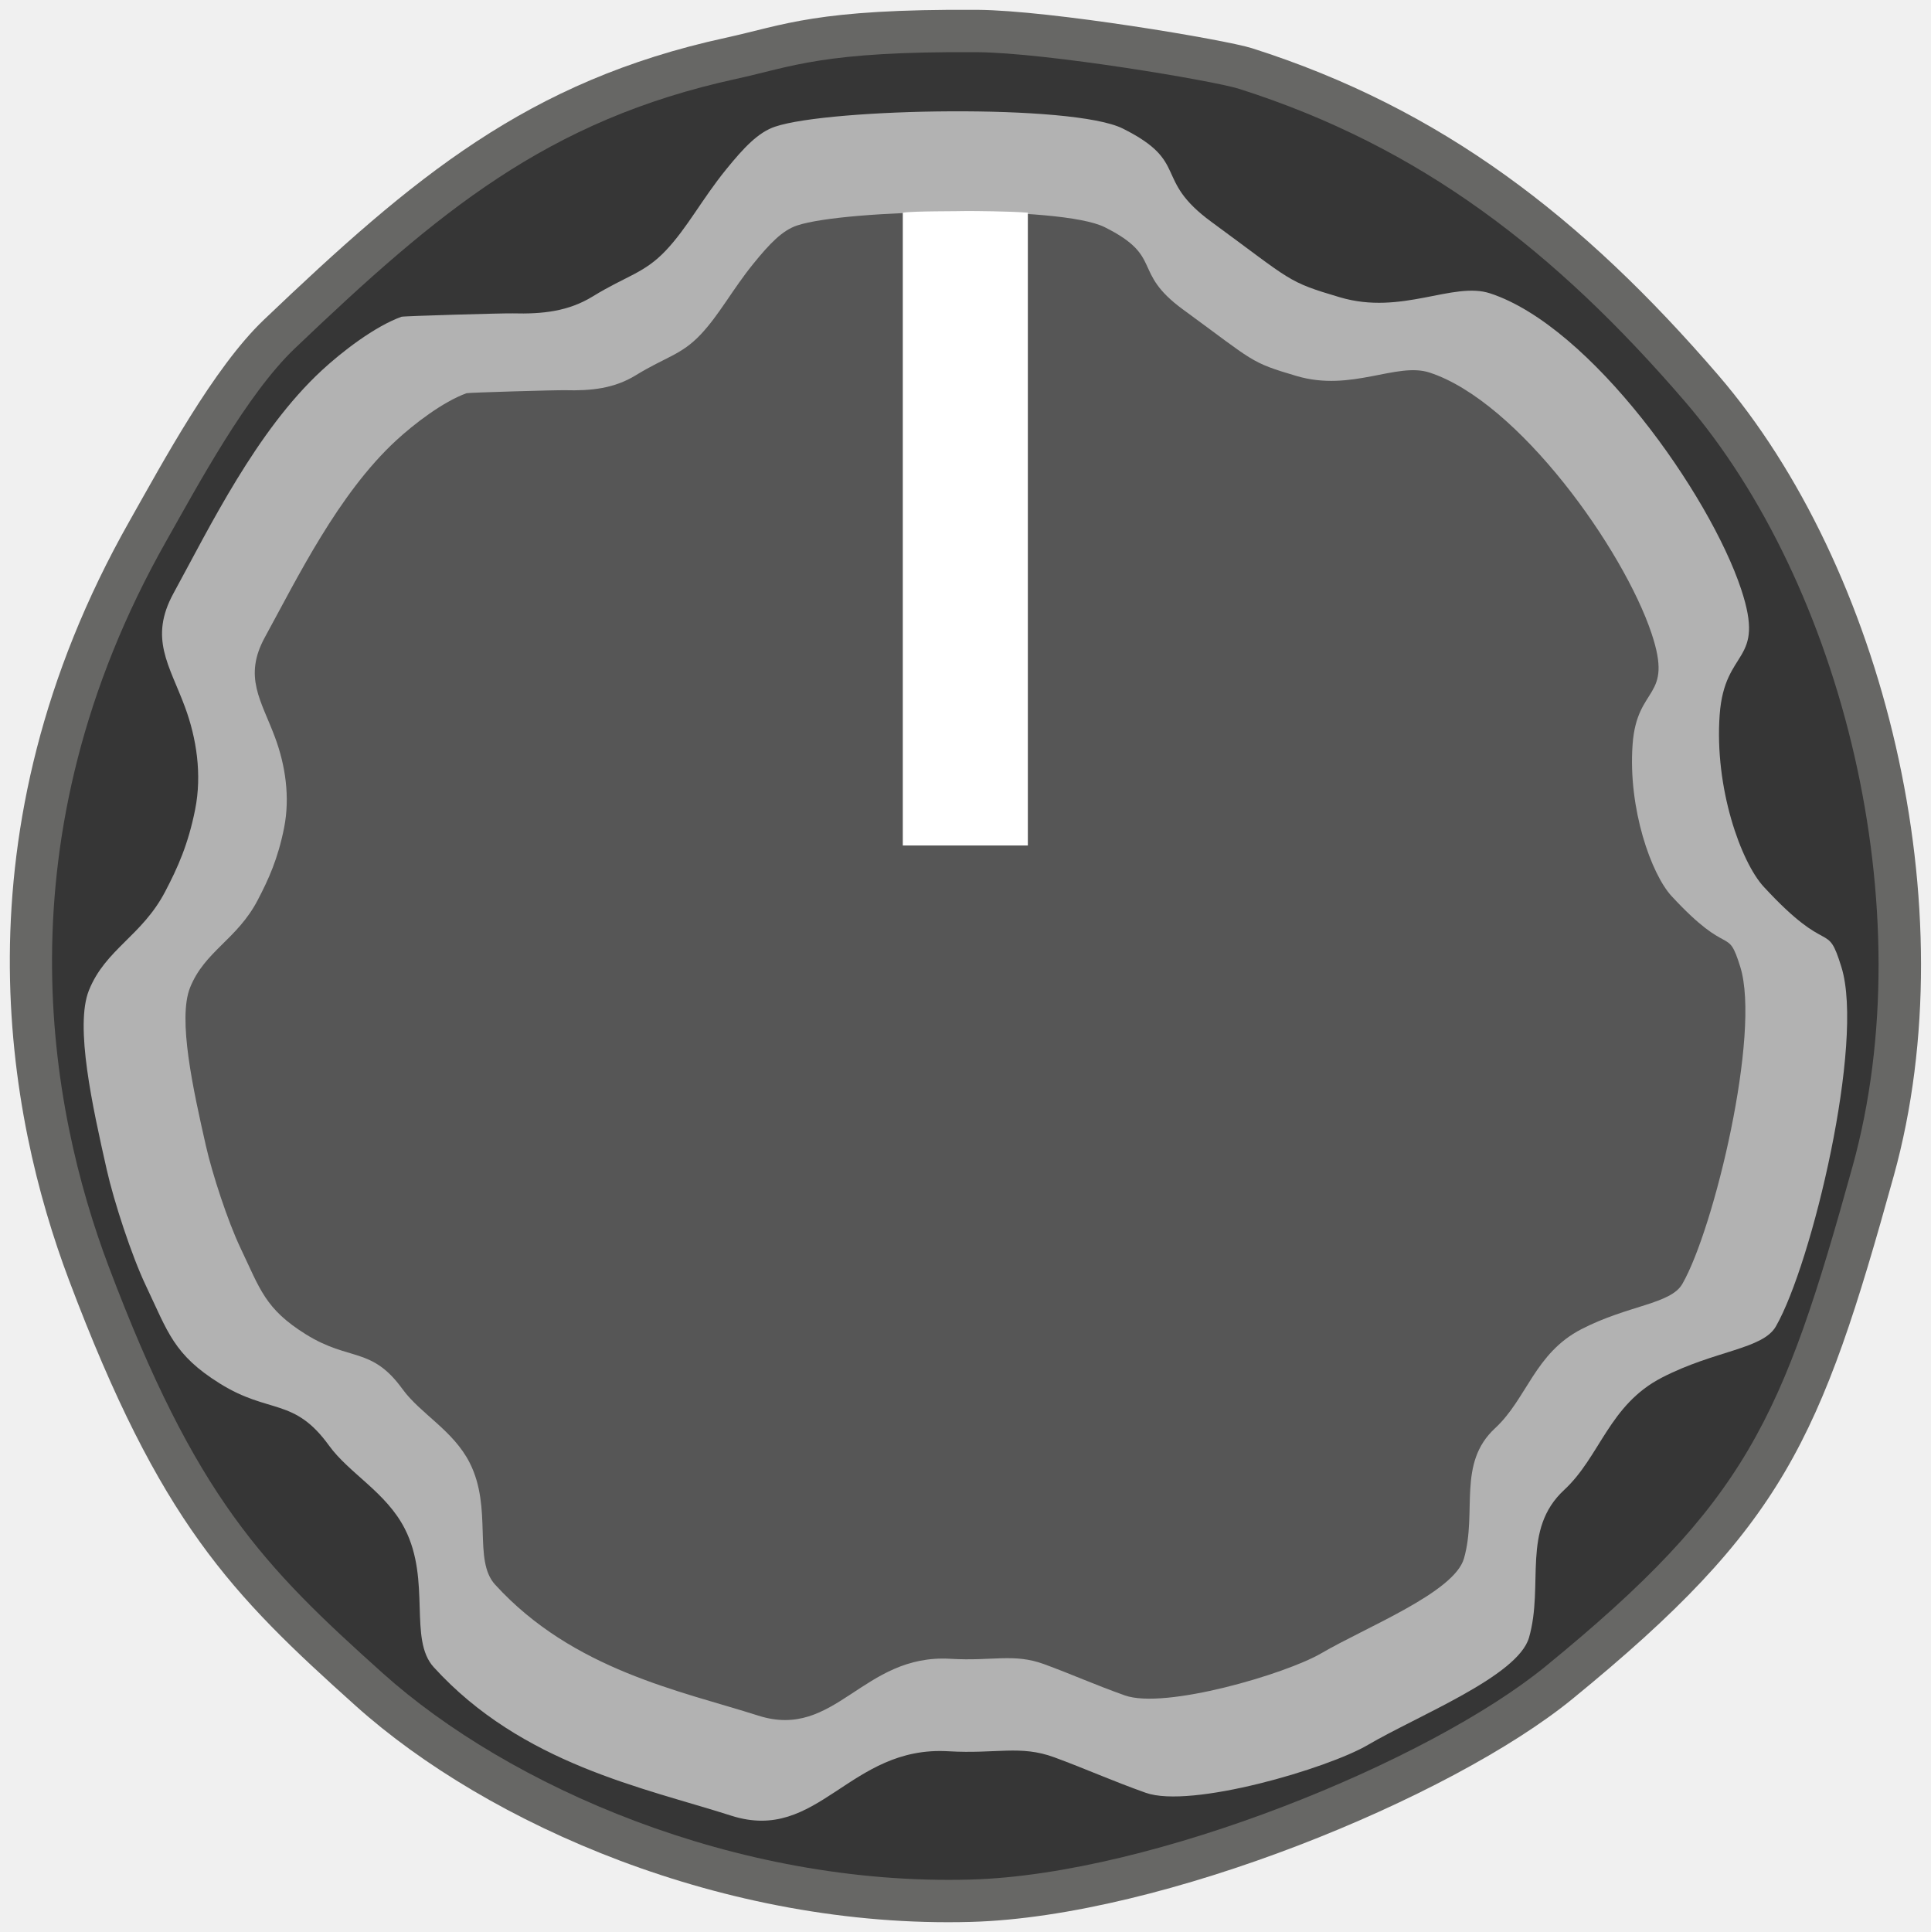
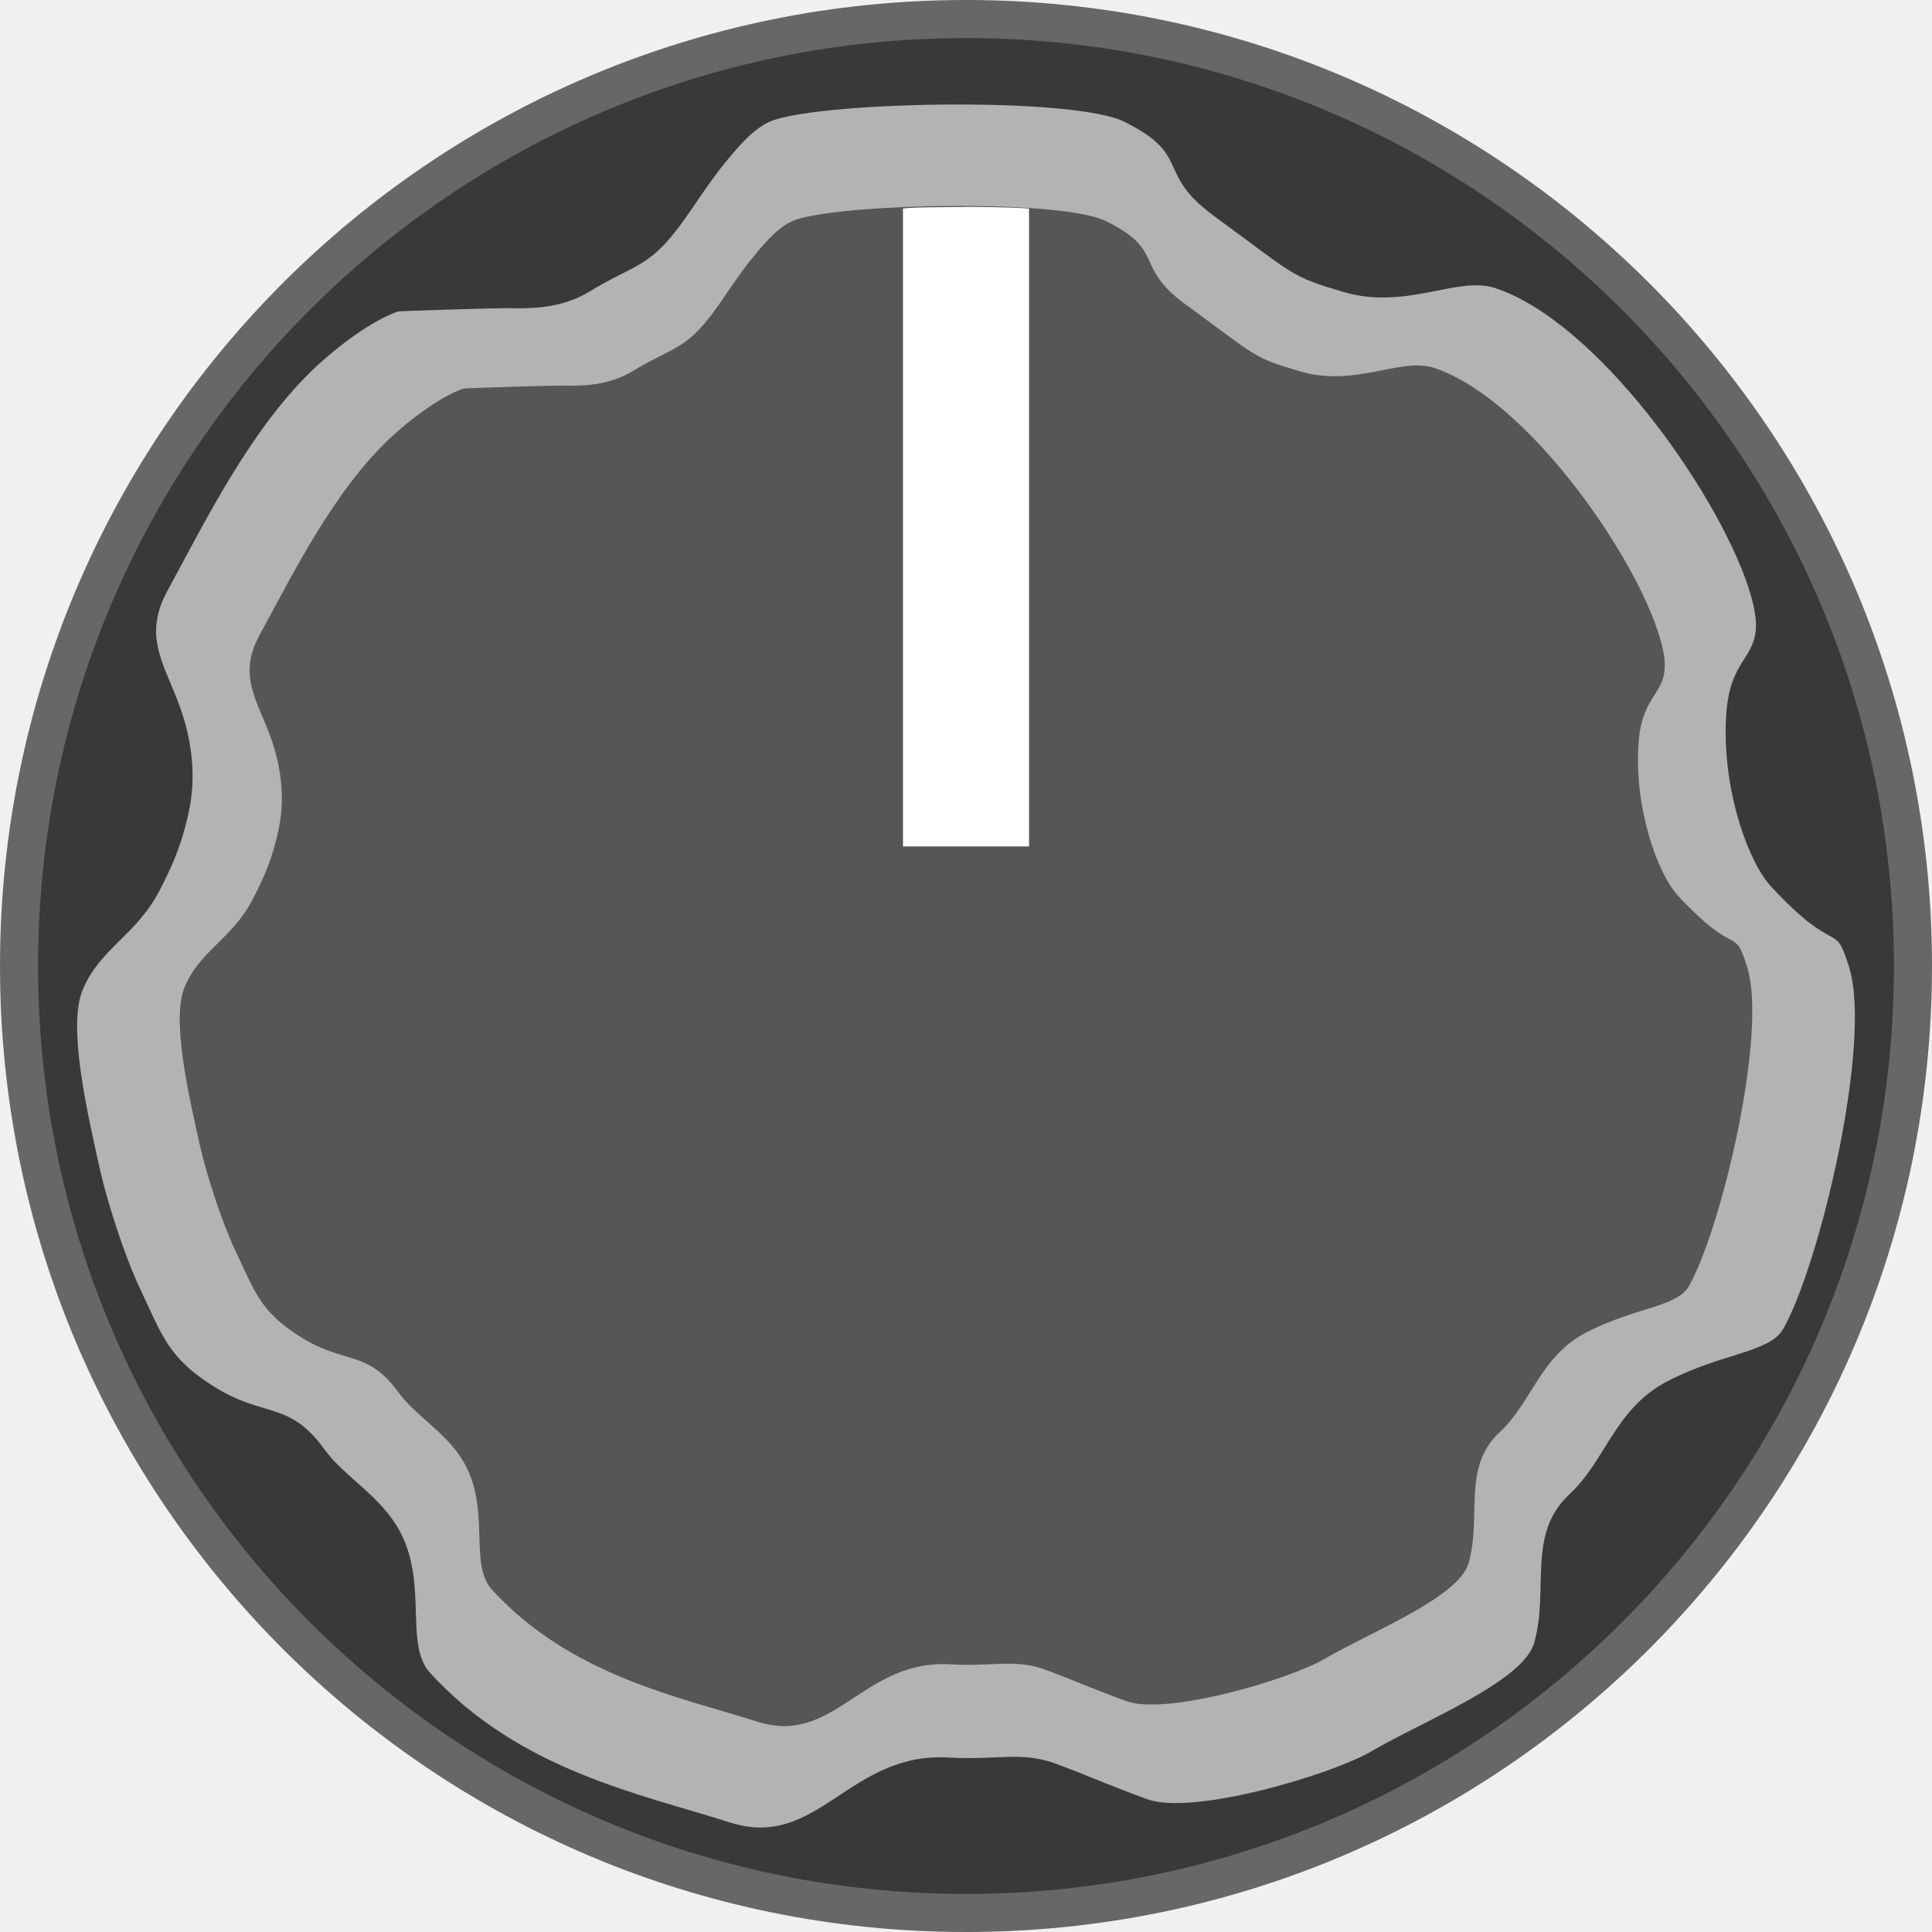
- <svg xmlns="http://www.w3.org/2000/svg" xmlns:ns2="http://inkpad.envoza.com/svg_extensions" xmlns:xlink="http://www.w3.org/1999/xlink" height="503.985pt" viewBox="0 0 503.742 503.985" width="503.742pt" version="1.1" id="svg120">
+ <svg xmlns="http://www.w3.org/2000/svg" xmlns:ns2="http://inkpad.envoza.com/svg_extensions" xmlns:xlink="http://www.w3.org/1999/xlink" height="500pt" viewBox="0 0 500 500" width="500pt" version="1.1" id="svg120">
  <defs id="defs109">
-     <linearGradient id="linearGradient2529">
-       <stop style="stop-color:#000000;stop-opacity:1;" offset="0" id="stop2525" />
-       <stop style="stop-color:#000000;stop-opacity:0.24;" offset="1" id="stop2527" />
-     </linearGradient>
    <linearGradient id="linearGradient5190">
      <stop style="stop-color:#000000;stop-opacity:0.448;" offset="0" id="stop5186" />
      <stop style="stop-color:#b1b1b1;stop-opacity:0;" offset="1" id="stop5188" />
    </linearGradient>
    <radialGradient cx="256.458" r="46.744" id="RadialGradient" gradientUnits="userSpaceOnUse" gradientTransform="matrix(2.286209,-0.04094313,0.02100335,4.456652,-331.1018,-369.5924)" cy="138.416">
      <stop stop-color="#e2e2e2" offset="0.231" id="stop104" style="stop-color:#e2e2e2;stop-opacity:1;" />
      <stop stop-color="#ffffff" offset="1" id="stop106" style="stop-color:#ffffff;stop-opacity:1;" />
    </radialGradient>
    <filter style="color-interpolation-filters:sRGB" id="filter5096" x="-0.021" y="-0.021" width="1.042" height="1.103">
      <feFlood flood-opacity="0.529" flood-color="rgb(0,0,0)" result="flood" id="feFlood5086" />
      <feComposite in="flood" in2="SourceGraphic" operator="in" result="composite1" id="feComposite5088" />
      <feGaussianBlur in="composite1" stdDeviation="3.2" result="blur" id="feGaussianBlur5090" />
      <feOffset dx="0" dy="30" result="offset" id="feOffset5092" />
      <feComposite in="SourceGraphic" in2="offset" operator="over" result="composite2" id="feComposite5094" />
    </filter>
    <linearGradient xlink:href="#linearGradient5190" id="linearGradient5192" x1="249.366" y1="486.902" x2="251.966" y2="3.831" gradientUnits="userSpaceOnUse" />
-     <linearGradient xlink:href="#linearGradient2529" id="linearGradient2801" x1="237.815" y1="226.715" x2="248.647" y2="533.905" gradientUnits="userSpaceOnUse" gradientTransform="matrix(1.022113,0,0,1,-4.829627,0)" />
  </defs>
-   <g id="Layer 4" ns2:layerName="Layer 4" transform="translate(-4.153351,-4.007894)" style="display:inline">
-     <path stroke="#000000" d="m 259.151,6.573 c -42.235,-0.277 -50.274,3.934 -65.761,7.311 -51.587,11.246 -81.338,36.302 -120.413,73.562 -13.135,12.525 -26.378,37.19 -35.063,52.533 -46.052,81.347 -31.873,155.205 -15.78,197.913 23.805,63.179 42.222,81.869 74.874,111.15 34.344,30.799 96.127,58.086 160.436,56.318 50.039,-1.375 125.354,-32.37 156.957,-58.176 55.152,-45.037 64.687,-67.453 83.827,-136.466 C 517.697,240.513 495.44,151.826 452.425,101.864 417.072,60.804 380.342,32.345 330.779,16.584 323.85,14.381 278.208,6.698 259.151,6.573 Z" stroke-width="1" opacity="1" stroke-linejoin="round" id="circle-3-2" style="display:inline;fill:#676765;fill-opacity:1;stroke:#595959;stroke-width:0;stroke-dasharray:none;stroke-opacity:0.876" />
-     <path stroke="#000000" d="m 258.982,17.619 c -40.365,-0.265 -48.047,3.76 -62.849,6.987 C 146.832,35.354 118.399,59.3 81.055,94.91 68.502,106.881 55.846,130.453 47.544,145.116 3.532,222.861 17.084,293.447 32.463,334.264 c 22.751,60.381 40.351,78.243 71.557,106.227 32.823,29.435 91.869,55.513 153.329,53.824 47.822,-1.314 119.801,-30.936 150.004,-55.599 52.709,-43.043 61.822,-64.465 80.114,-130.422 18.608,-67.095 -2.663,-151.855 -43.773,-199.604 -33.787,-39.242 -68.89,-66.44 -116.258,-81.503 -6.622,-2.106 -50.242,-9.448 -68.455,-9.568 z" stroke-width="1" opacity="1" stroke-linejoin="round" id="circle-3" style="display:inline;fill:#363636;fill-opacity:1;stroke:#595959;stroke-width:0;stroke-dasharray:none;stroke-opacity:0.876" />
-     <path stroke="#000000" stroke-width="1" ns2:shadowAngle="2.59907" stroke-linejoin="round" opacity="1" d="m 137.849,85.753 c 7.949,0.214 14.628,-0.534 20.977,-4.435 8.858,-5.443 13.394,-5.987 19.061,-11.986 5.581,-5.907 9.375,-13.315 15.67,-21.078 4.744,-5.851 8.454,-9.747 12.834,-11.213 14.33,-4.798 77.649,-6.015 90.694,0.502 17.626,8.806 7.731,13.083 23.147,24.369 21.267,15.57 19.565,15.524 33.494,19.648 16.152,4.783 29.481,-4.206 39.18,-1.029 26.285,8.611 57.257,52.366 65.498,77.168 6.496,19.55 -4.316,15.059 -5.601,32.762 -1.387,19.126 5.559,38.44 11.507,44.887 17.346,18.797 16.362,8.355 20.264,20.958 6.07,19.605 -7.7,77.283 -17.097,93.694 -3.44,6.006 -15.921,6.238 -29.739,13.365 -13.818,7.127 -16.095,20.59 -25.505,29.31 -11.21,10.387 -5.222,24.678 -9.166,38.498 -2.876,10.079 -28.921,20.316 -42.066,28.031 -10.454,6.137 -46.157,16.673 -57.956,12.467 -9.059,-3.23 -15.703,-6.262 -23.841,-9.25 -8.897,-3.266 -15.121,-0.837 -27.617,-1.576 -25.917,-1.531 -33.869,24.086 -56.645,16.807 -22.909,-7.321 -54.633,-13.46 -77.641,-38.749 -6.606,-7.26 -0.645,-22.515 -7.501,-36.031 C 104.937,393.282 95.271,388.402 89.985,381.091 80.85,368.459 74.431,372.987 61.501,364.911 49.435,357.375 47.997,351.537 42.216,339.396 38.477,331.544 33.886,317.475 32.001,309.125 c -3.704,-16.406 -8.386,-37.472 -4.645,-46.785 4.306,-10.721 13.83,-14.179 19.872,-25.712 3.307,-6.312 6.026,-12.364 7.837,-21.453 1.826,-9.164 0.347,-18.634 -2.654,-26.734 -4.063,-10.966 -9.435,-17.877 -2.998,-29.66 9.57,-17.518 21.615,-42.33 38.654,-58.119 5.28,-4.893 13.852,-11.508 20.82,-14.021 0.562,-0.203 26.669,-0.949 28.963,-0.887 z" stroke-opacity="0.318" ns2:shadowColor="#000000" id="path2916" style="display:inline;fill:#dadada;fill-opacity:0.757;stroke:#989898;stroke-width:0;stroke-linecap:butt;stroke-linejoin:miter;stroke-dasharray:none;stroke-opacity:0.755" />
-     <path stroke="#000000" stroke-width="1" ns2:shadowAngle="2.59907" stroke-linejoin="round" opacity="1" d="m 151.492,105.799 c 7.031,0.189 12.94,-0.471 18.555,-3.913 7.836,-4.802 11.848,-5.282 16.861,-10.574 4.937,-5.212 8.292,-11.748 13.861,-18.597 4.197,-5.162 7.478,-8.599 11.352,-9.893 12.676,-4.233 68.685,-5.307 80.224,0.443 15.592,7.769 6.838,11.542 20.475,21.5 18.811,13.737 17.307,13.696 29.627,17.335 14.287,4.219 26.078,-3.711 34.657,-0.908 23.251,7.597 50.647,46.2 57.937,68.082 5.746,17.248 -3.817,13.286 -4.954,28.904 -1.227,16.874 4.917,33.914 10.179,39.601 15.344,16.584 14.473,7.372 17.924,18.49 5.369,17.296 -6.811,68.183 -15.124,82.662 -3.042,5.299 -14.083,5.503 -26.305,11.791 -12.223,6.288 -14.237,18.166 -22.56,25.859 -9.915,9.164 -4.619,21.772 -8.108,33.965 -2.544,8.892 -25.582,17.924 -37.21,24.731 -9.247,5.414 -40.828,14.71 -51.265,10.999 -8.013,-2.849 -13.89,-5.525 -21.089,-8.161 -7.87,-2.882 -13.375,-0.739 -24.428,-1.39 -22.925,-1.35 -29.959,21.25 -50.106,14.828 -20.264,-6.459 -48.326,-11.875 -68.677,-34.186 -5.843,-6.405 -0.571,-19.864 -6.635,-31.788 -4.302,-8.46 -12.851,-12.765 -17.528,-19.216 -8.08,-11.145 -13.758,-7.15 -25.195,-14.275 -10.673,-6.648 -11.945,-11.799 -17.059,-22.511 -3.307,-6.927 -7.368,-19.34 -9.036,-26.706 -3.276,-14.474 -7.418,-33.06 -4.109,-41.276 3.809,-9.458 12.233,-12.51 17.578,-22.685 2.925,-5.569 5.33,-10.908 6.932,-18.927 1.615,-8.085 0.307,-16.44 -2.348,-23.586 -3.594,-9.675 -8.346,-15.772 -2.652,-26.168 8.465,-15.455 19.119,-37.346 34.192,-51.276 4.671,-4.317 12.253,-10.153 18.416,-12.37 0.498,-0.179 23.59,-0.837 25.619,-0.783 z" stroke-opacity="0.318" ns2:shadowColor="#000000" id="interior" style="fill:#565656;fill-opacity:1;stroke:#989898;stroke-width:0;stroke-linecap:butt;stroke-linejoin:miter;stroke-dasharray:none;stroke-opacity:0.755" />
-     <path stroke="#232323" stroke-opacity="0.755" stroke-width="2.494" d="M 272.313,59.486 V 224.56 H 239.687 V 59.486 c 2.777,-0.444 14.88,-0.348 16.716,-0.433 1.93,8.07e-4 11.05,0.052 15.909,0.433 z" fill="url(#RadialGradient)" stroke-linecap="round" opacity="0.821" stroke-linejoin="round" id="marker" style="opacity:1;fill:#ffffff;fill-opacity:1;stroke:#fefefe;stroke-width:0;stroke-dasharray:none;stroke-opacity:0.755" />
+   <g id="Layer 4" ns2:layerName="Layer 4" transform="translate(-4.153347,-4.007893)" style="display:inline">
+     <circle style="display:inline;fill:#676765;fill-opacity:1;stroke:#919191;stroke-width:0;stroke-opacity:0.876" id="path491" cx="245.783" cy="243.977" r="250" transform="translate(8.370083,10.03124)" />
+     <circle style="display:inline;fill:#000000;fill-opacity:0.447;stroke:#000000;stroke-width:0;stroke-opacity:0" id="path491-6" cx="254.153" cy="254.008" r="240.149" />
+     <path stroke="#000000" stroke-width="1" ns2:shadowAngle="2.59907" stroke-linejoin="round" opacity="1" d="m 135.978,83.761 c 7.949,0.214 14.628,-0.534 20.977,-4.435 8.858,-5.443 13.394,-5.987 19.061,-11.986 5.581,-5.907 9.375,-13.315 15.67,-21.078 4.744,-5.851 8.454,-9.747 12.834,-11.213 14.33,-4.798 77.649,-6.015 90.694,0.502 17.626,8.806 7.731,13.083 23.147,24.369 21.267,15.57 19.565,15.524 33.494,19.648 16.152,4.783 29.481,-4.206 39.18,-1.029 26.285,8.611 57.257,52.366 65.498,77.168 6.496,19.55 -4.316,15.059 -5.601,32.762 -1.387,19.126 5.559,38.44 11.507,44.887 17.346,18.797 16.362,8.355 20.264,20.958 6.07,19.605 -7.7,77.283 -17.097,93.694 -3.44,6.006 -15.921,6.238 -29.739,13.365 -13.818,7.127 -16.095,20.59 -25.505,29.31 -11.21,10.387 -5.222,24.678 -9.166,38.498 -2.876,10.079 -28.921,20.316 -42.066,28.031 -10.454,6.137 -46.157,16.673 -57.956,12.467 -9.059,-3.23 -15.703,-6.262 -23.841,-9.25 -8.897,-3.266 -15.121,-0.837 -27.617,-1.576 -25.917,-1.531 -33.869,24.086 -56.645,16.807 -22.909,-7.321 -54.633,-13.46 -77.641,-38.749 -6.606,-7.26 -0.645,-22.515 -7.501,-36.031 C 103.066,391.289 93.4,386.41 88.114,379.099 78.979,366.467 72.56,370.995 59.63,362.918 47.564,355.383 46.126,349.545 40.345,337.403 c -3.739,-7.852 -8.33,-21.921 -10.215,-30.27 -3.704,-16.406 -8.386,-37.472 -4.645,-46.785 4.306,-10.721 13.83,-14.179 19.872,-25.712 3.307,-6.312 6.026,-12.364 7.837,-21.453 1.826,-9.164 0.347,-18.634 -2.654,-26.734 -4.063,-10.966 -9.435,-17.877 -2.998,-29.66 9.57,-17.518 21.615,-42.33 38.654,-58.119 5.28,-4.893 13.852,-11.508 20.82,-14.021 0.562,-0.203 26.669,-0.949 28.963,-0.887 z" stroke-opacity="0.318" ns2:shadowColor="#000000" id="path2916" style="display:inline;fill:#dadada;fill-opacity:0.757;stroke:#989898;stroke-width:0;stroke-linecap:butt;stroke-linejoin:miter;stroke-dasharray:none;stroke-opacity:0.755" />
+     <path stroke="#000000" stroke-width="1" ns2:shadowAngle="2.59907" stroke-linejoin="round" opacity="1" d="m 149.621,103.807 c 7.031,0.189 12.94,-0.471 18.555,-3.913 7.836,-4.802 11.848,-5.282 16.861,-10.574 4.937,-5.212 8.292,-11.748 13.861,-18.597 4.197,-5.162 7.478,-8.599 11.352,-9.893 12.676,-4.233 68.685,-5.307 80.224,0.443 15.592,7.769 6.838,11.542 20.475,21.5 18.811,13.737 17.307,13.696 29.627,17.335 14.287,4.219 26.078,-3.711 34.657,-0.908 23.251,7.597 50.647,46.2 57.937,68.082 5.746,17.248 -3.817,13.286 -4.954,28.904 -1.227,16.874 4.917,33.914 10.179,39.601 15.344,16.584 14.473,7.372 17.924,18.49 5.369,17.296 -6.811,68.183 -15.124,82.662 -3.042,5.299 -14.083,5.503 -26.305,11.791 -12.223,6.288 -14.237,18.166 -22.56,25.859 -9.915,9.164 -4.619,21.772 -8.108,33.965 -2.544,8.892 -25.582,17.924 -37.21,24.731 -9.247,5.414 -40.828,14.71 -51.265,10.999 -8.013,-2.849 -13.89,-5.525 -21.089,-8.161 -7.87,-2.882 -13.375,-0.739 -24.428,-1.39 -22.925,-1.35 -29.959,21.25 -50.106,14.828 -20.264,-6.459 -48.326,-11.875 -68.677,-34.186 -5.843,-6.405 -0.571,-19.864 -6.635,-31.788 -4.302,-8.46 -12.851,-12.765 -17.528,-19.216 -8.08,-11.145 -13.758,-7.15 -25.195,-14.275 -10.673,-6.648 -11.945,-11.799 -17.059,-22.511 -3.307,-6.927 -7.368,-19.34 -9.036,-26.706 -3.276,-14.474 -7.418,-33.06 -4.109,-41.276 3.809,-9.458 12.233,-12.51 17.578,-22.685 2.925,-5.569 5.33,-10.908 6.932,-18.927 1.615,-8.085 0.307,-16.44 -2.348,-23.586 -3.594,-9.675 -8.346,-15.772 -2.652,-26.168 8.465,-15.455 19.119,-37.346 34.192,-51.276 4.671,-4.317 12.253,-10.153 18.416,-12.37 0.498,-0.179 23.59,-0.837 25.619,-0.783 z" stroke-opacity="0.318" ns2:shadowColor="#000000" id="interior" style="display:inline;fill:#565656;fill-opacity:1;stroke:#989898;stroke-width:0;stroke-linecap:butt;stroke-linejoin:miter;stroke-dasharray:none;stroke-opacity:0.755" />
+     <path stroke="#232323" stroke-opacity="0.755" stroke-width="2.494" d="M 270.466,57.986 V 223.06 H 237.841 V 57.986 c 2.777,-0.444 14.88,-0.348 16.716,-0.433 1.93,8.07e-4 11.05,0.052 15.909,0.433 z" fill="url(#RadialGradient)" stroke-linecap="round" opacity="0.821" stroke-linejoin="round" id="marker" style="display:inline;opacity:1;fill:#ffffff;fill-opacity:1;stroke:#fefefe;stroke-width:0;stroke-dasharray:none;stroke-opacity:0.755" />
    <rect style="fill:none;fill-opacity:1;stroke:#595959;stroke-width:0;stroke-dasharray:none;stroke-opacity:0" id="rect2750" width="495.118" height="492.708" x="7.165" y="8.827" />
  </g>
</svg>
